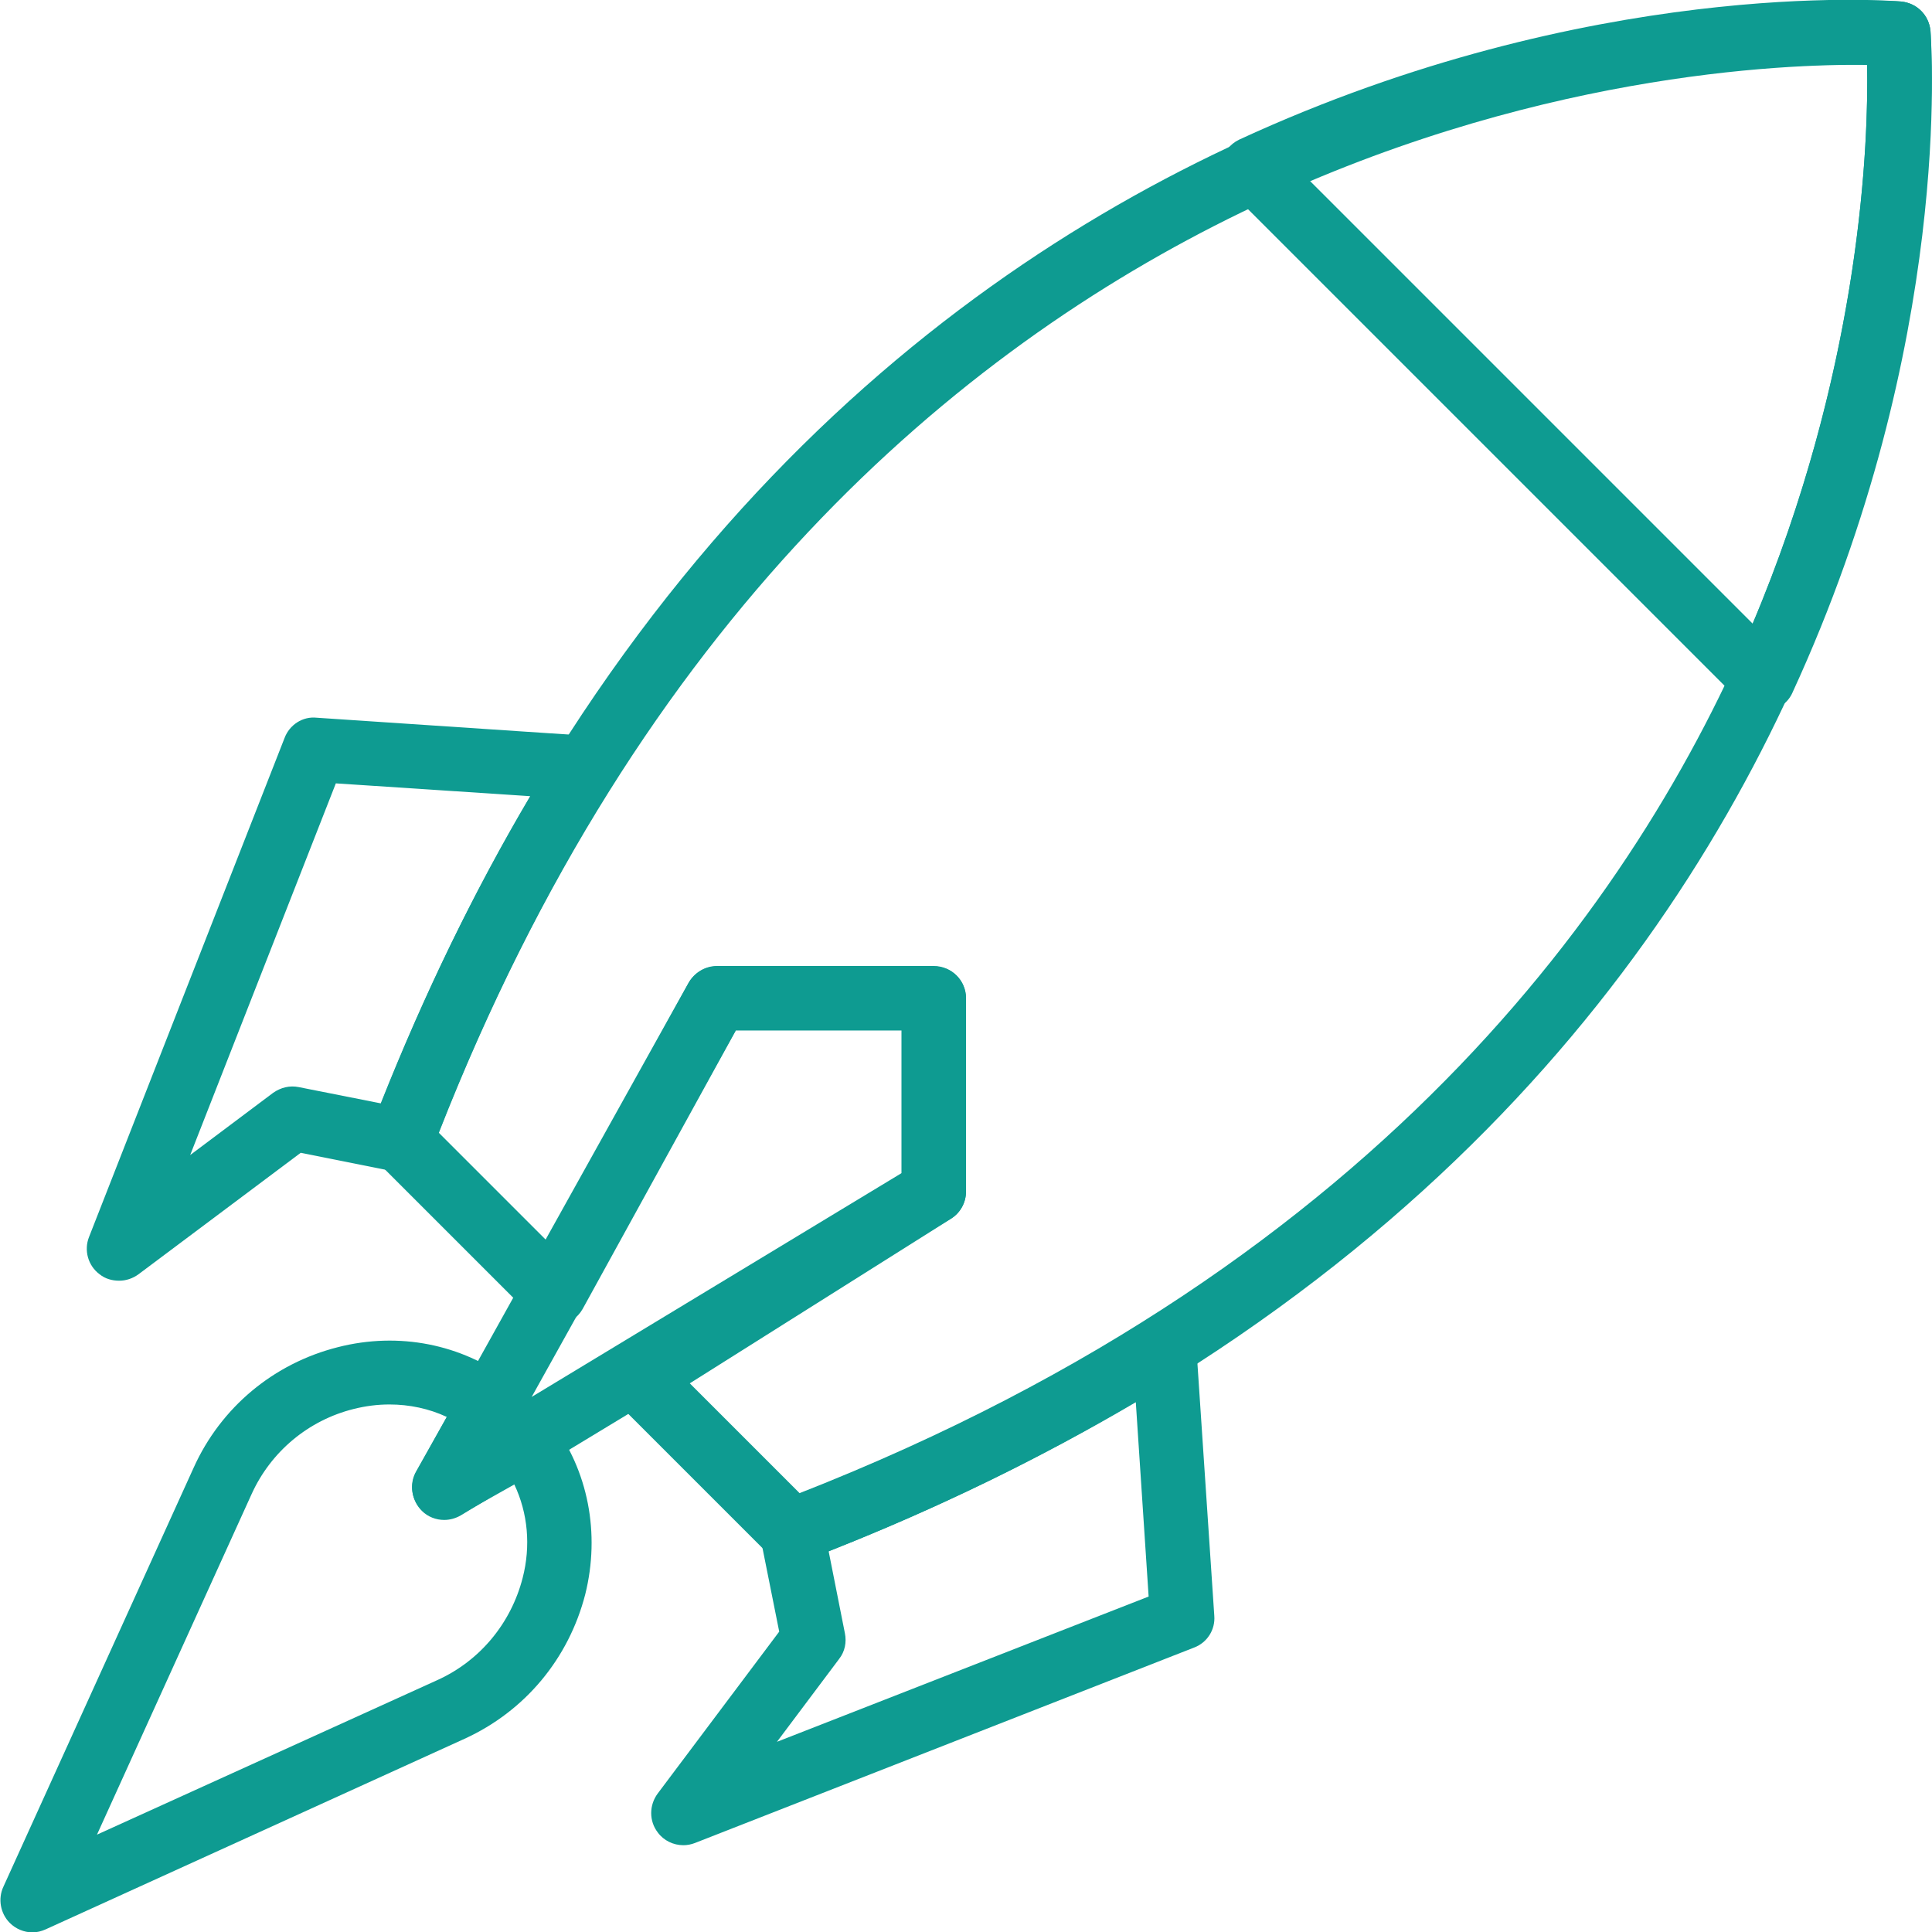
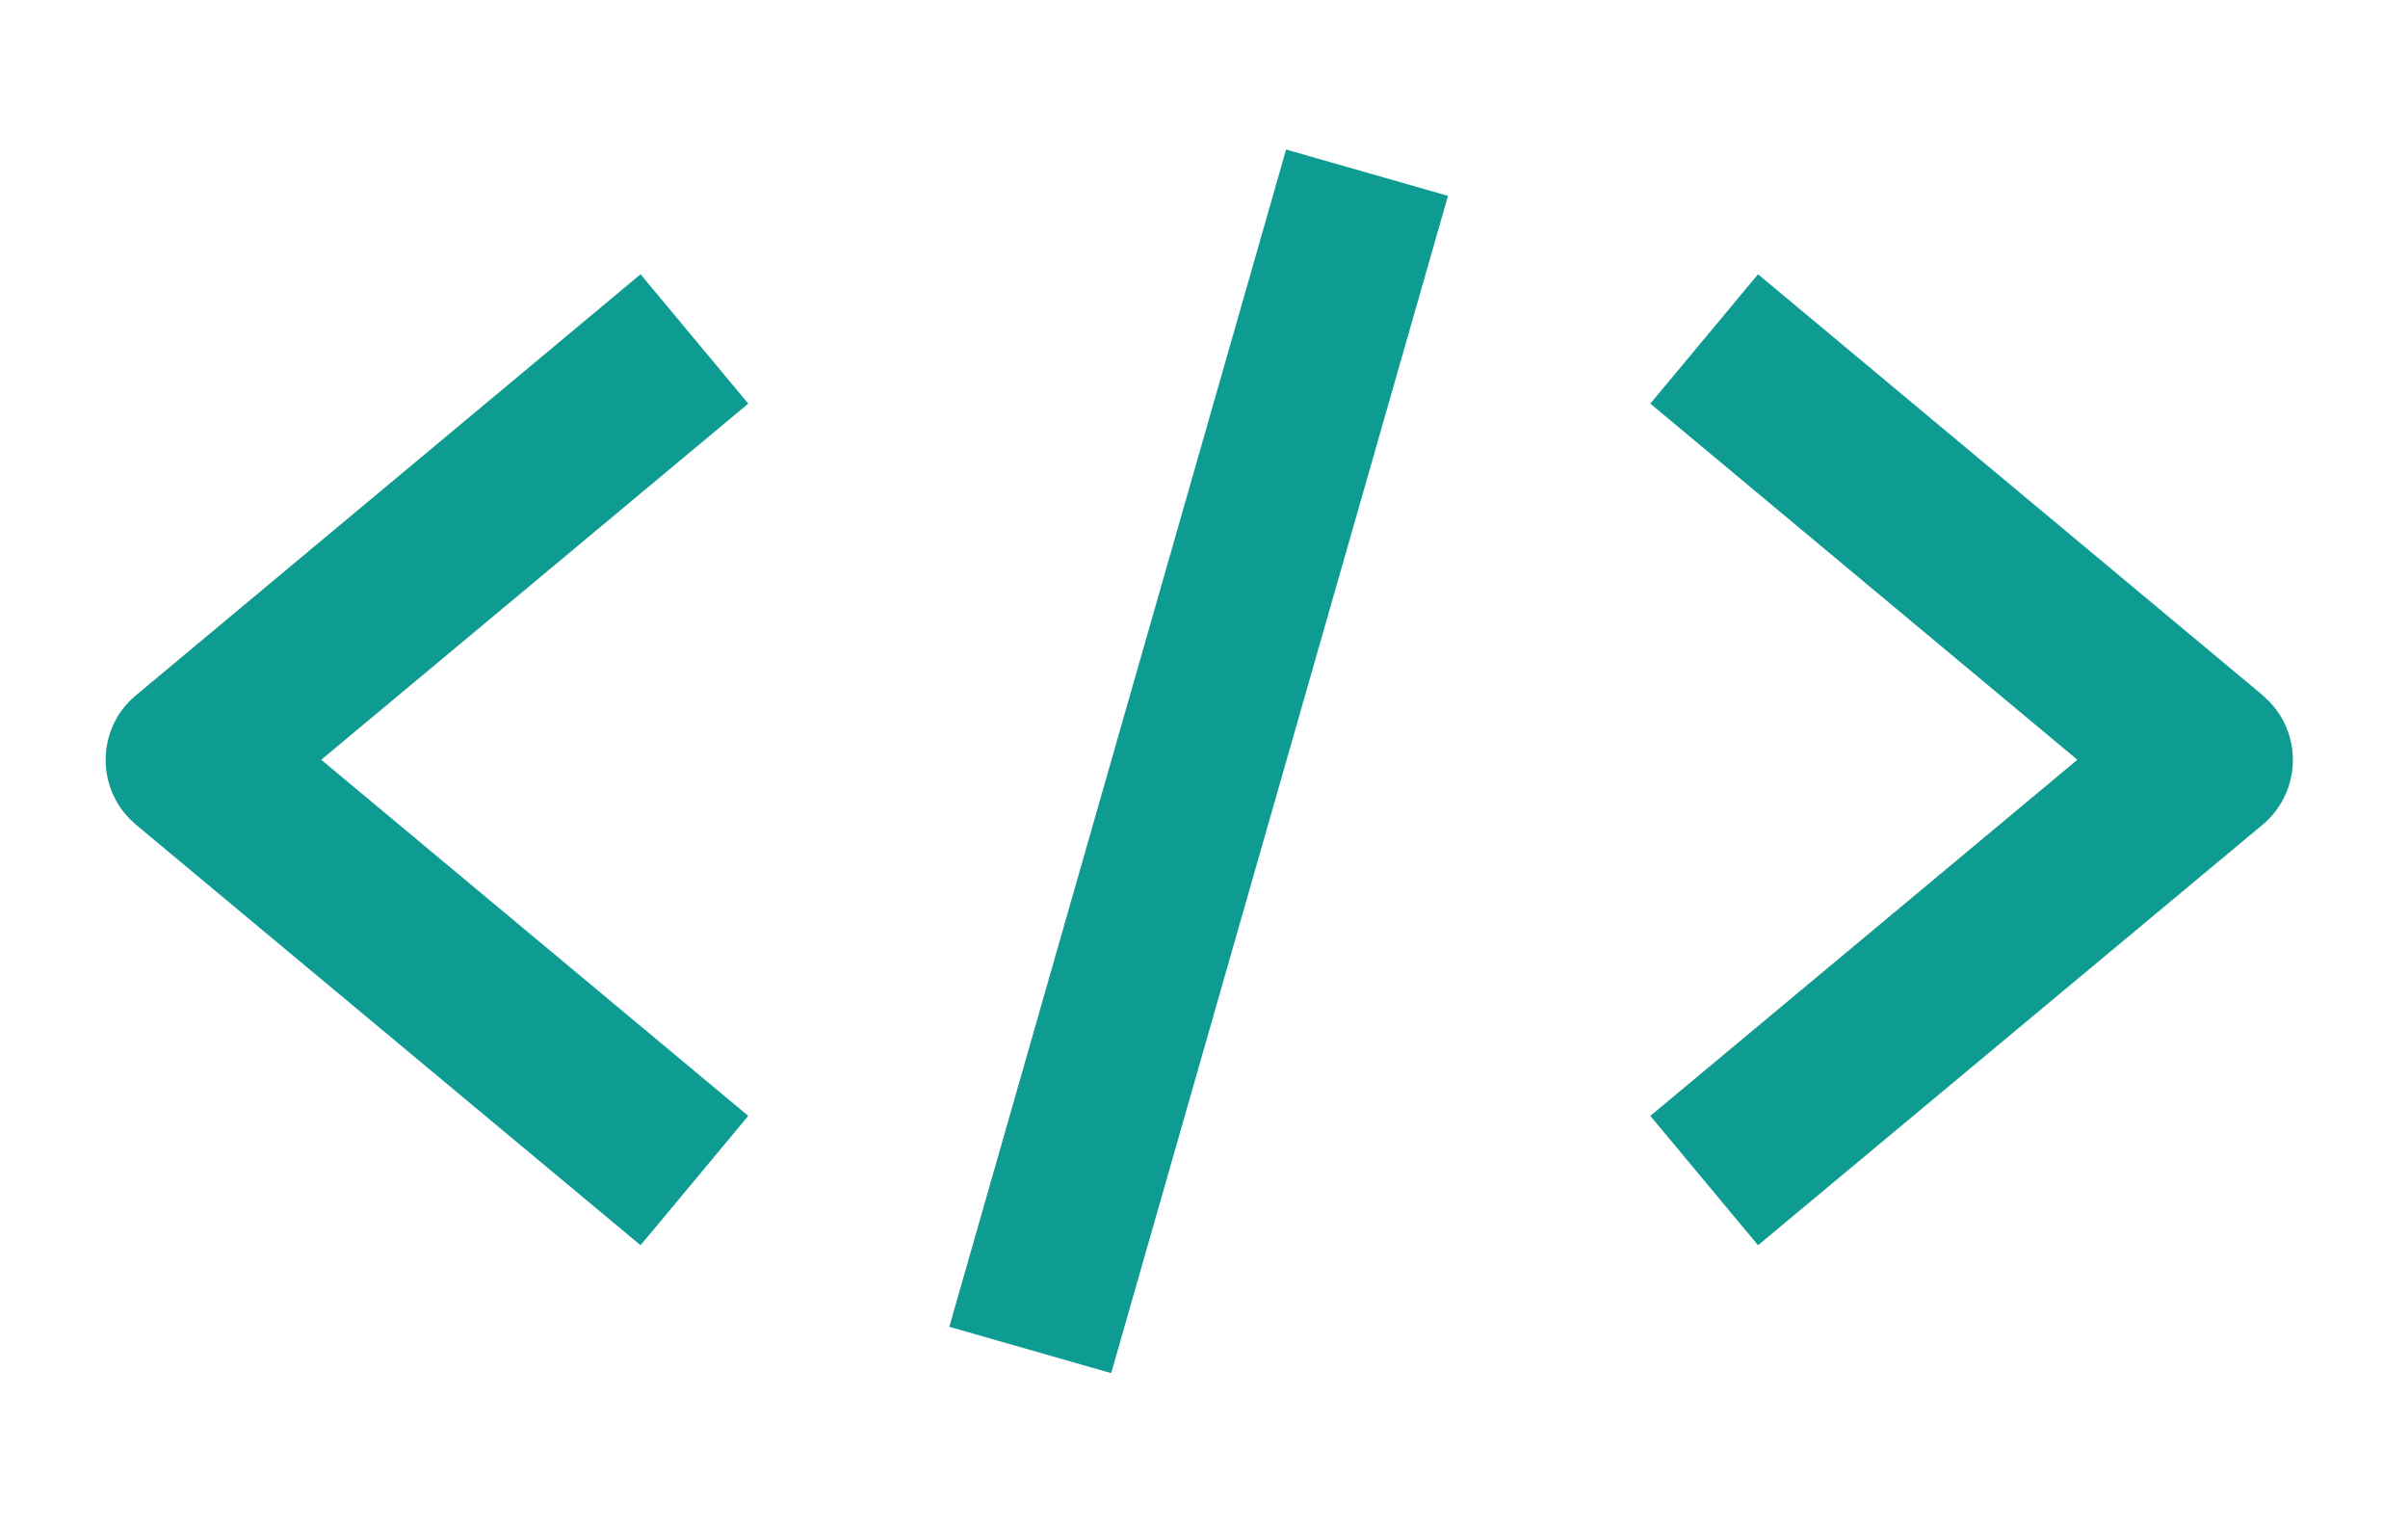
- <svg xmlns="http://www.w3.org/2000/svg" version="1.1" id="Capa_1" x="0px" y="0px" viewBox="0 0 512 512" style="enable-background:new 0 0 512 512;" xml:space="preserve">
+ <svg xmlns="http://www.w3.org/2000/svg" version="1.1" id="Capa_1" x="0px" y="0px" viewBox="0 0 512 325" style="enable-background:new 0 0 512 325;" xml:space="preserve">
  <style type="text/css">
	.st0{fill:#0E9B91;}
</style>
  <g>
    <g>
-       <path class="st0" d="M162.7,199.6c-1.4-2.7-4-4.4-7-4.6l-71.8-4.8c-3.7-0.4-7.2,1.9-8.5,5.4L23.6,327.8c-1.4,3.5-0.3,7.6,2.8,9.9    c1.5,1.2,3.3,1.7,5.2,1.7c1.8,0,3.6-0.6,5.1-1.7l43-32.2l25,5c4.1,0.8,8.2-1.4,9.6-5.3c13.4-35.2,29.6-67.9,48-97.2    C163.9,205.5,164,202.3,162.7,199.6z M100.9,292.4l-21.7-4.3c-2.4-0.5-4.8,0.1-6.8,1.5l-22,16.5L89,207.6l51.5,3.4    C125.6,236.2,112.4,263.5,100.9,292.4z" />
+       <rect x="124.7" y="143.9" transform="matrix(0.2751 -0.9614 0.9614 0.2751 29.1984 362.337)" class="st0" width="260.3" height="35.8" />
    </g>
  </g>
  <g>
    <g>
-       <path class="st0" d="M321.8,428.2l-4.8-71.8c-0.2-3-2-5.7-4.6-7c-2.7-1.4-5.9-1.2-8.4,0.4c-29.3,18.4-62,34.6-97.2,48    c-3.9,1.5-6.1,5.6-5.3,9.6l5,25l-32.2,42.9c-2.3,3.1-2.3,7.3,0,10.3c1.6,2.2,4.2,3.4,6.8,3.4c1,0,2.1-0.2,3.1-0.6l132.3-51.8    C319.9,435.3,322.1,431.9,321.8,428.2z M205.9,461.6l16.5-22c1.5-1.9,2-4.4,1.5-6.8l-4.3-21.7c29-11.4,56.2-24.7,81.4-39.5    l3.4,51.5L205.9,461.6z" />
+       <path class="st0" d="M159.1,85.8l-22.9-27.5L28.9,147.8c-7.6,6.3-8.6,17.6-2.3,25.2c0.7,0.8,1.5,1.6,2.3,2.3l107.3,89.4l22.9-27.5    l-90.8-75.7L159.1,85.8z" />
    </g>
  </g>
  <g>
    <g>
-       <path class="st0" d="M247.4,256H190c-3.1,0-5.9,1.7-7.5,4.4l-72.2,129.7c-1.9,3.4-1.2,7.6,1.5,10.3c1.6,1.6,3.8,2.4,5.9,2.4    c1.5,0,3-0.4,4.4-1.2L251.9,323c2.6-1.5,4.1-4.3,4.1-7.3v-51.2C256,259.8,252.2,256,247.4,256z M238.9,310.9l-98,59.3l54.1-97.2v0    h44V310.9z" />
-     </g>
-   </g>
-   <g>
-     <g>
-       <path class="st0" d="M511.6,8.2c-0.4-4.2-3.6-7.4-7.8-7.8c-2.8-0.2-283.8-19.8-405.4,298.7c-1.2,3.1-0.4,6.7,1.9,9.1l40.6,40.6    c1.9,1.9,4.6,2.8,7.2,2.4c2.7-0.4,5-2,6.3-4.3l40.6-73.8h43.9v38l-74.3,46.9c-2.2,1.4-3.6,3.7-3.9,6.3c-0.3,2.6,0.6,5.1,2.4,7    l40.6,40.6c1.6,1.6,3.8,2.5,6,2.5c1,0,2.1-0.2,3-0.6C531.4,292,511.8,11,511.6,8.2z M466.8,159.6    c-29.9,74.1-98.5,174.8-254.9,236.1l-29.1-29.1L252,323c2.5-1.6,4-4.3,4-7.2v-51.2c0-4.7-3.8-8.5-8.5-8.5h-57.5    c-3.1,0-6,1.7-7.5,4.4l-37.6,68.3l-28.6-28.6C223,27.7,450.6,16.6,494.8,17.2C495.2,37.1,493.3,94,466.8,159.6z" />
-     </g>
-   </g>
-   <g>
-     <g>
-       <path class="st0" d="M146.2,376.9c-1.9-2.5-4.8-3.7-7.7-3.3c0.3-2.9-0.9-5.8-3.3-7.7c-12.9-9.7-29.5-13-45.6-8.9    c-17.1,4.3-31.1,16-38.3,32l-50.4,111c-1.5,3.2-0.8,7.1,1.7,9.6c1.6,1.6,3.8,2.5,6,2.5c1.2,0,2.4-0.3,3.5-0.8l111-50.5    c16-7.3,27.6-21.2,32-38.3C159.1,406.4,155.9,389.7,146.2,376.9z M138.5,418.2c-3.1,12-11.3,21.9-22.5,27l-90.3,41l41-90.3    c5.1-11.2,15-19.5,27-22.5c3.2-0.8,6.3-1.2,9.5-1.2c5.3,0,10.5,1.1,15.2,3.3l-8.1,14.4c-1.9,3.3-1.3,7.5,1.4,10.2    c2.7,2.7,6.9,3.3,10.2,1.4l14.4-8.1C139.9,401,140.7,409.7,138.5,418.2z" />
-     </g>
-   </g>
-   <g>
-     <g>
-       <path class="st0" d="M511.6,8.2c-0.4-4.2-3.6-7.4-7.8-7.8c-3.3-0.3-82.4-6.3-175.4,36.6c-2.5,1.2-4.3,3.5-4.8,6.2    c-0.5,2.7,0.4,5.6,2.4,7.5l135.3,135.3c1.6,1.6,3.8,2.5,6,2.5c0.5,0,1,0,1.5-0.1c2.7-0.5,5.1-2.3,6.2-4.8    C517.8,90.7,511.8,11.6,511.6,8.2z M464.5,165.3L346.7,47.5c68.1-28.7,127.7-30.7,148.1-30.4C495.2,37.6,493.3,97,464.5,165.3z" />
+       <path class="st0" d="M483.3,150c-0.7-0.8-1.5-1.6-2.3-2.3L373.8,58.3l-22.9,27.5l90.8,75.7l-90.8,75.7l22.9,27.5l107.3-89.4    C488.7,168.9,489.7,157.6,483.3,150z" />
    </g>
  </g>
</svg>
